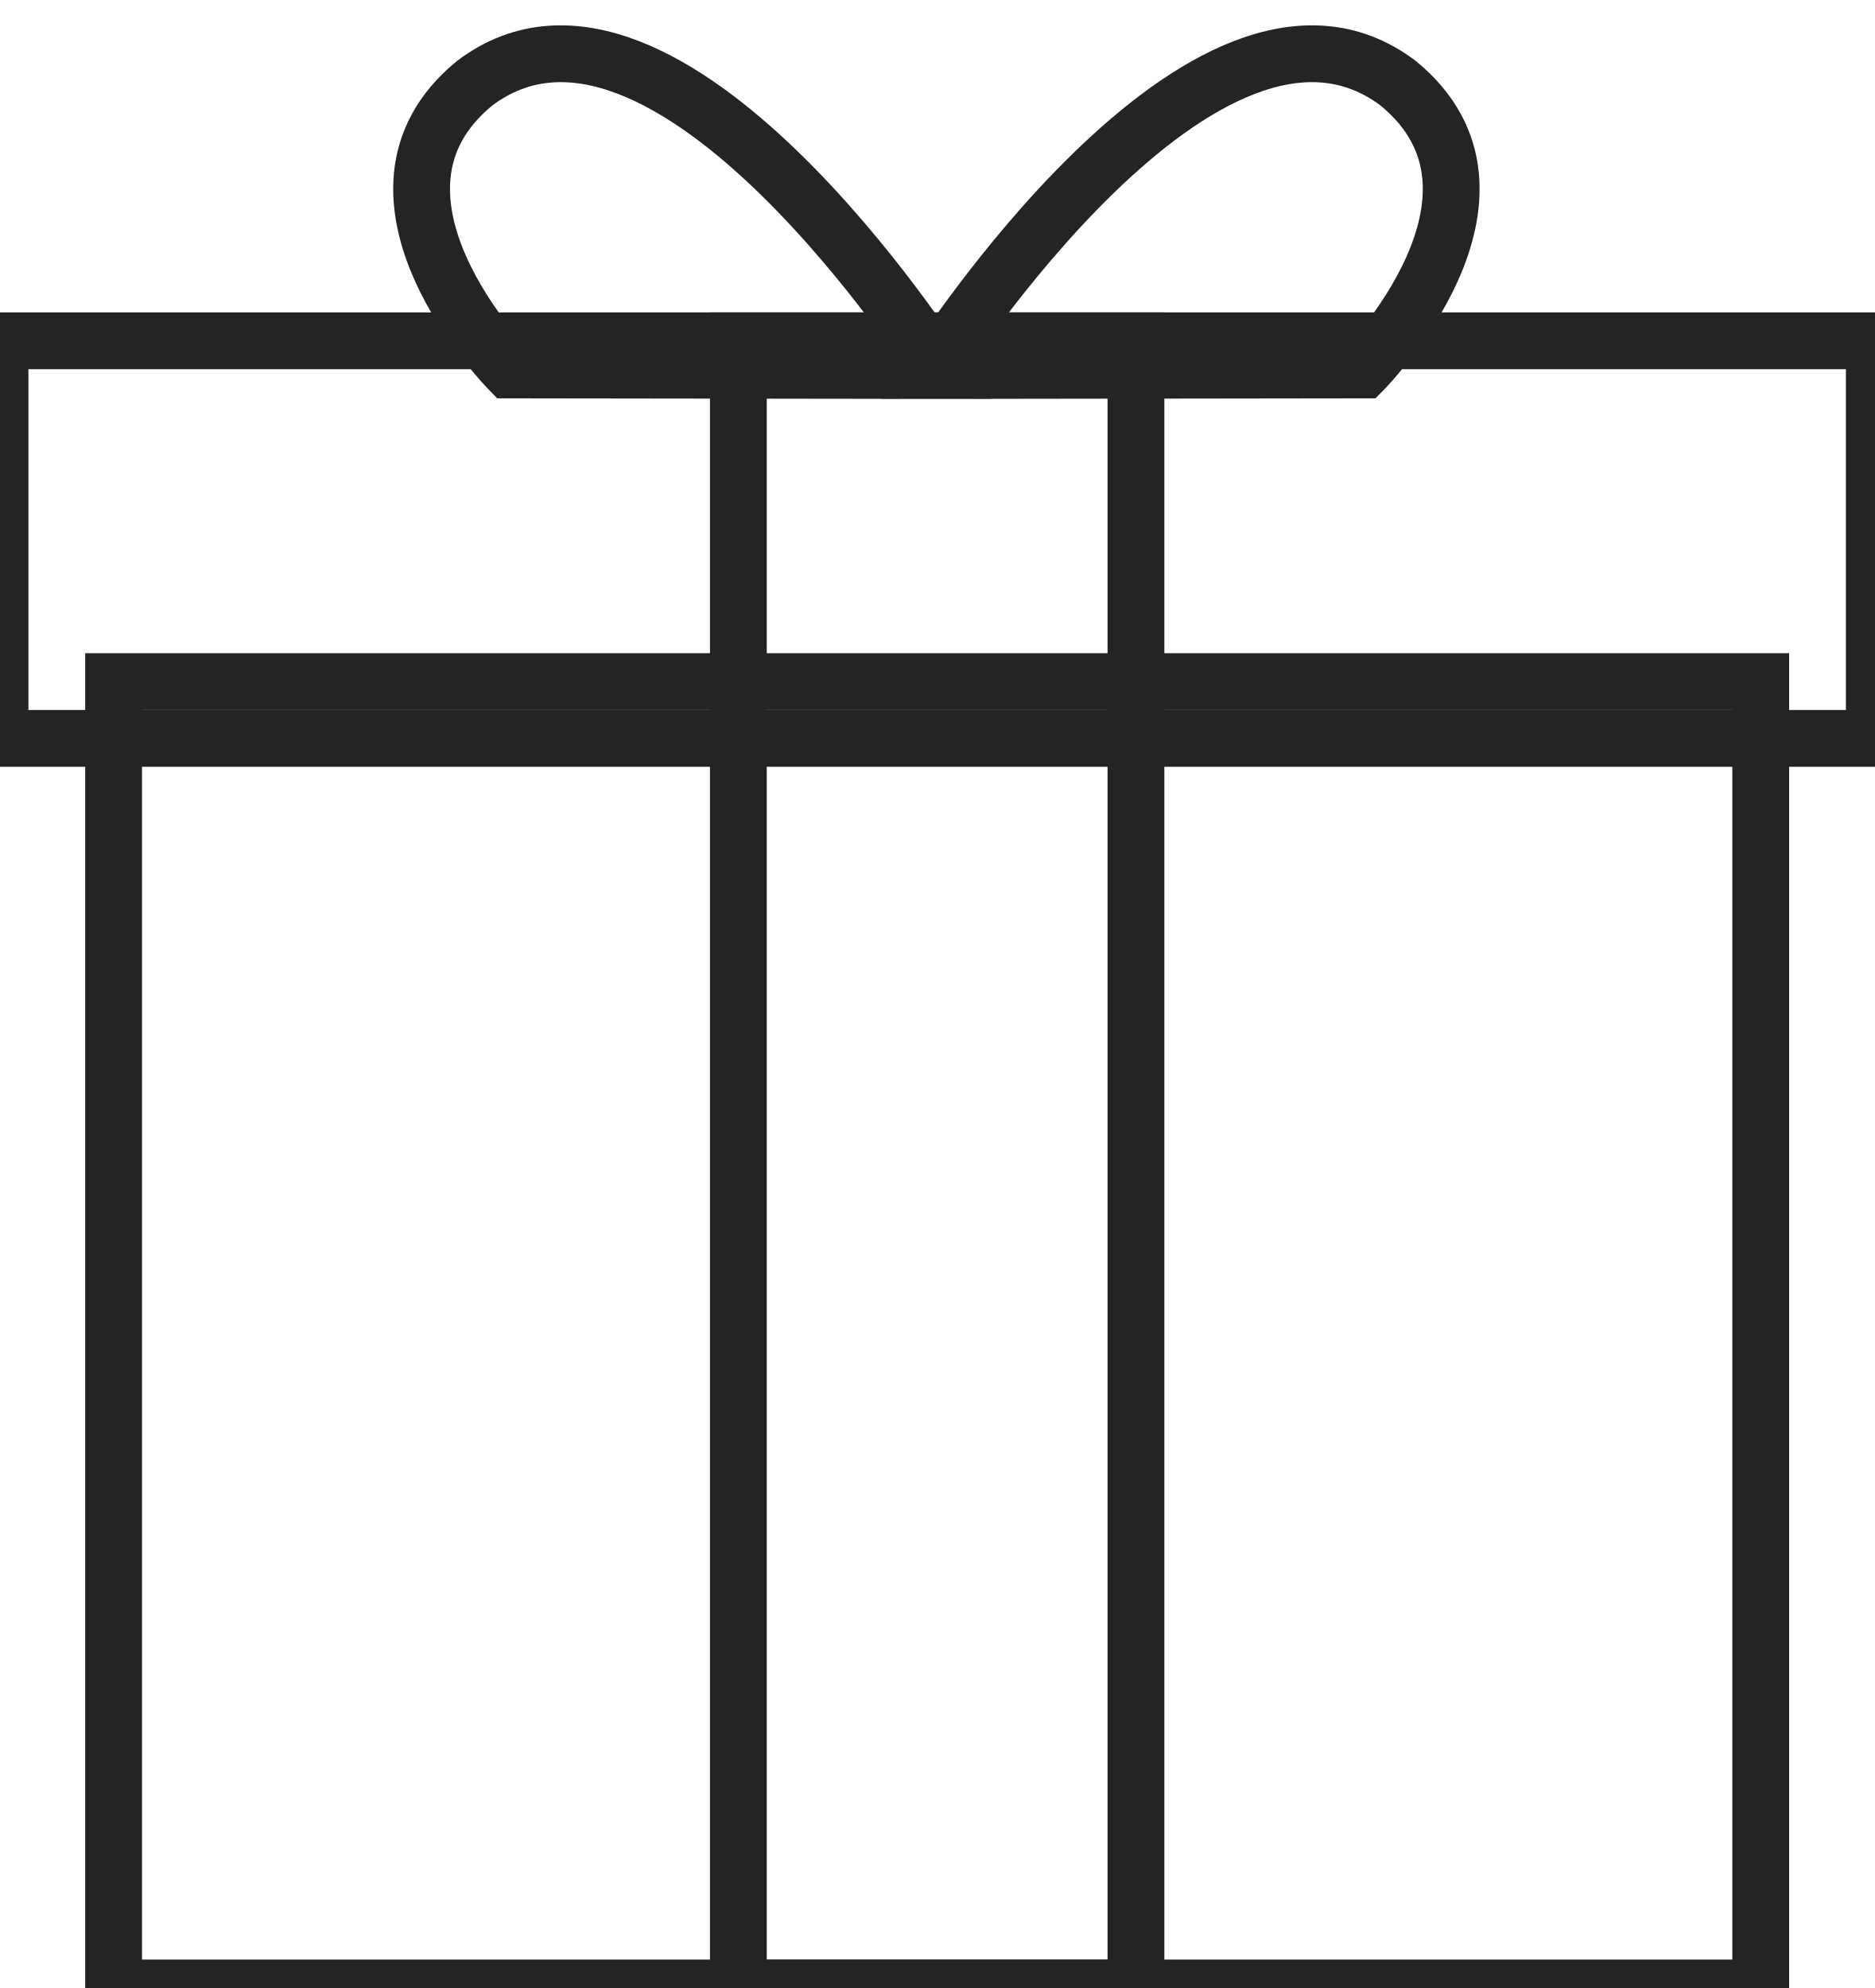
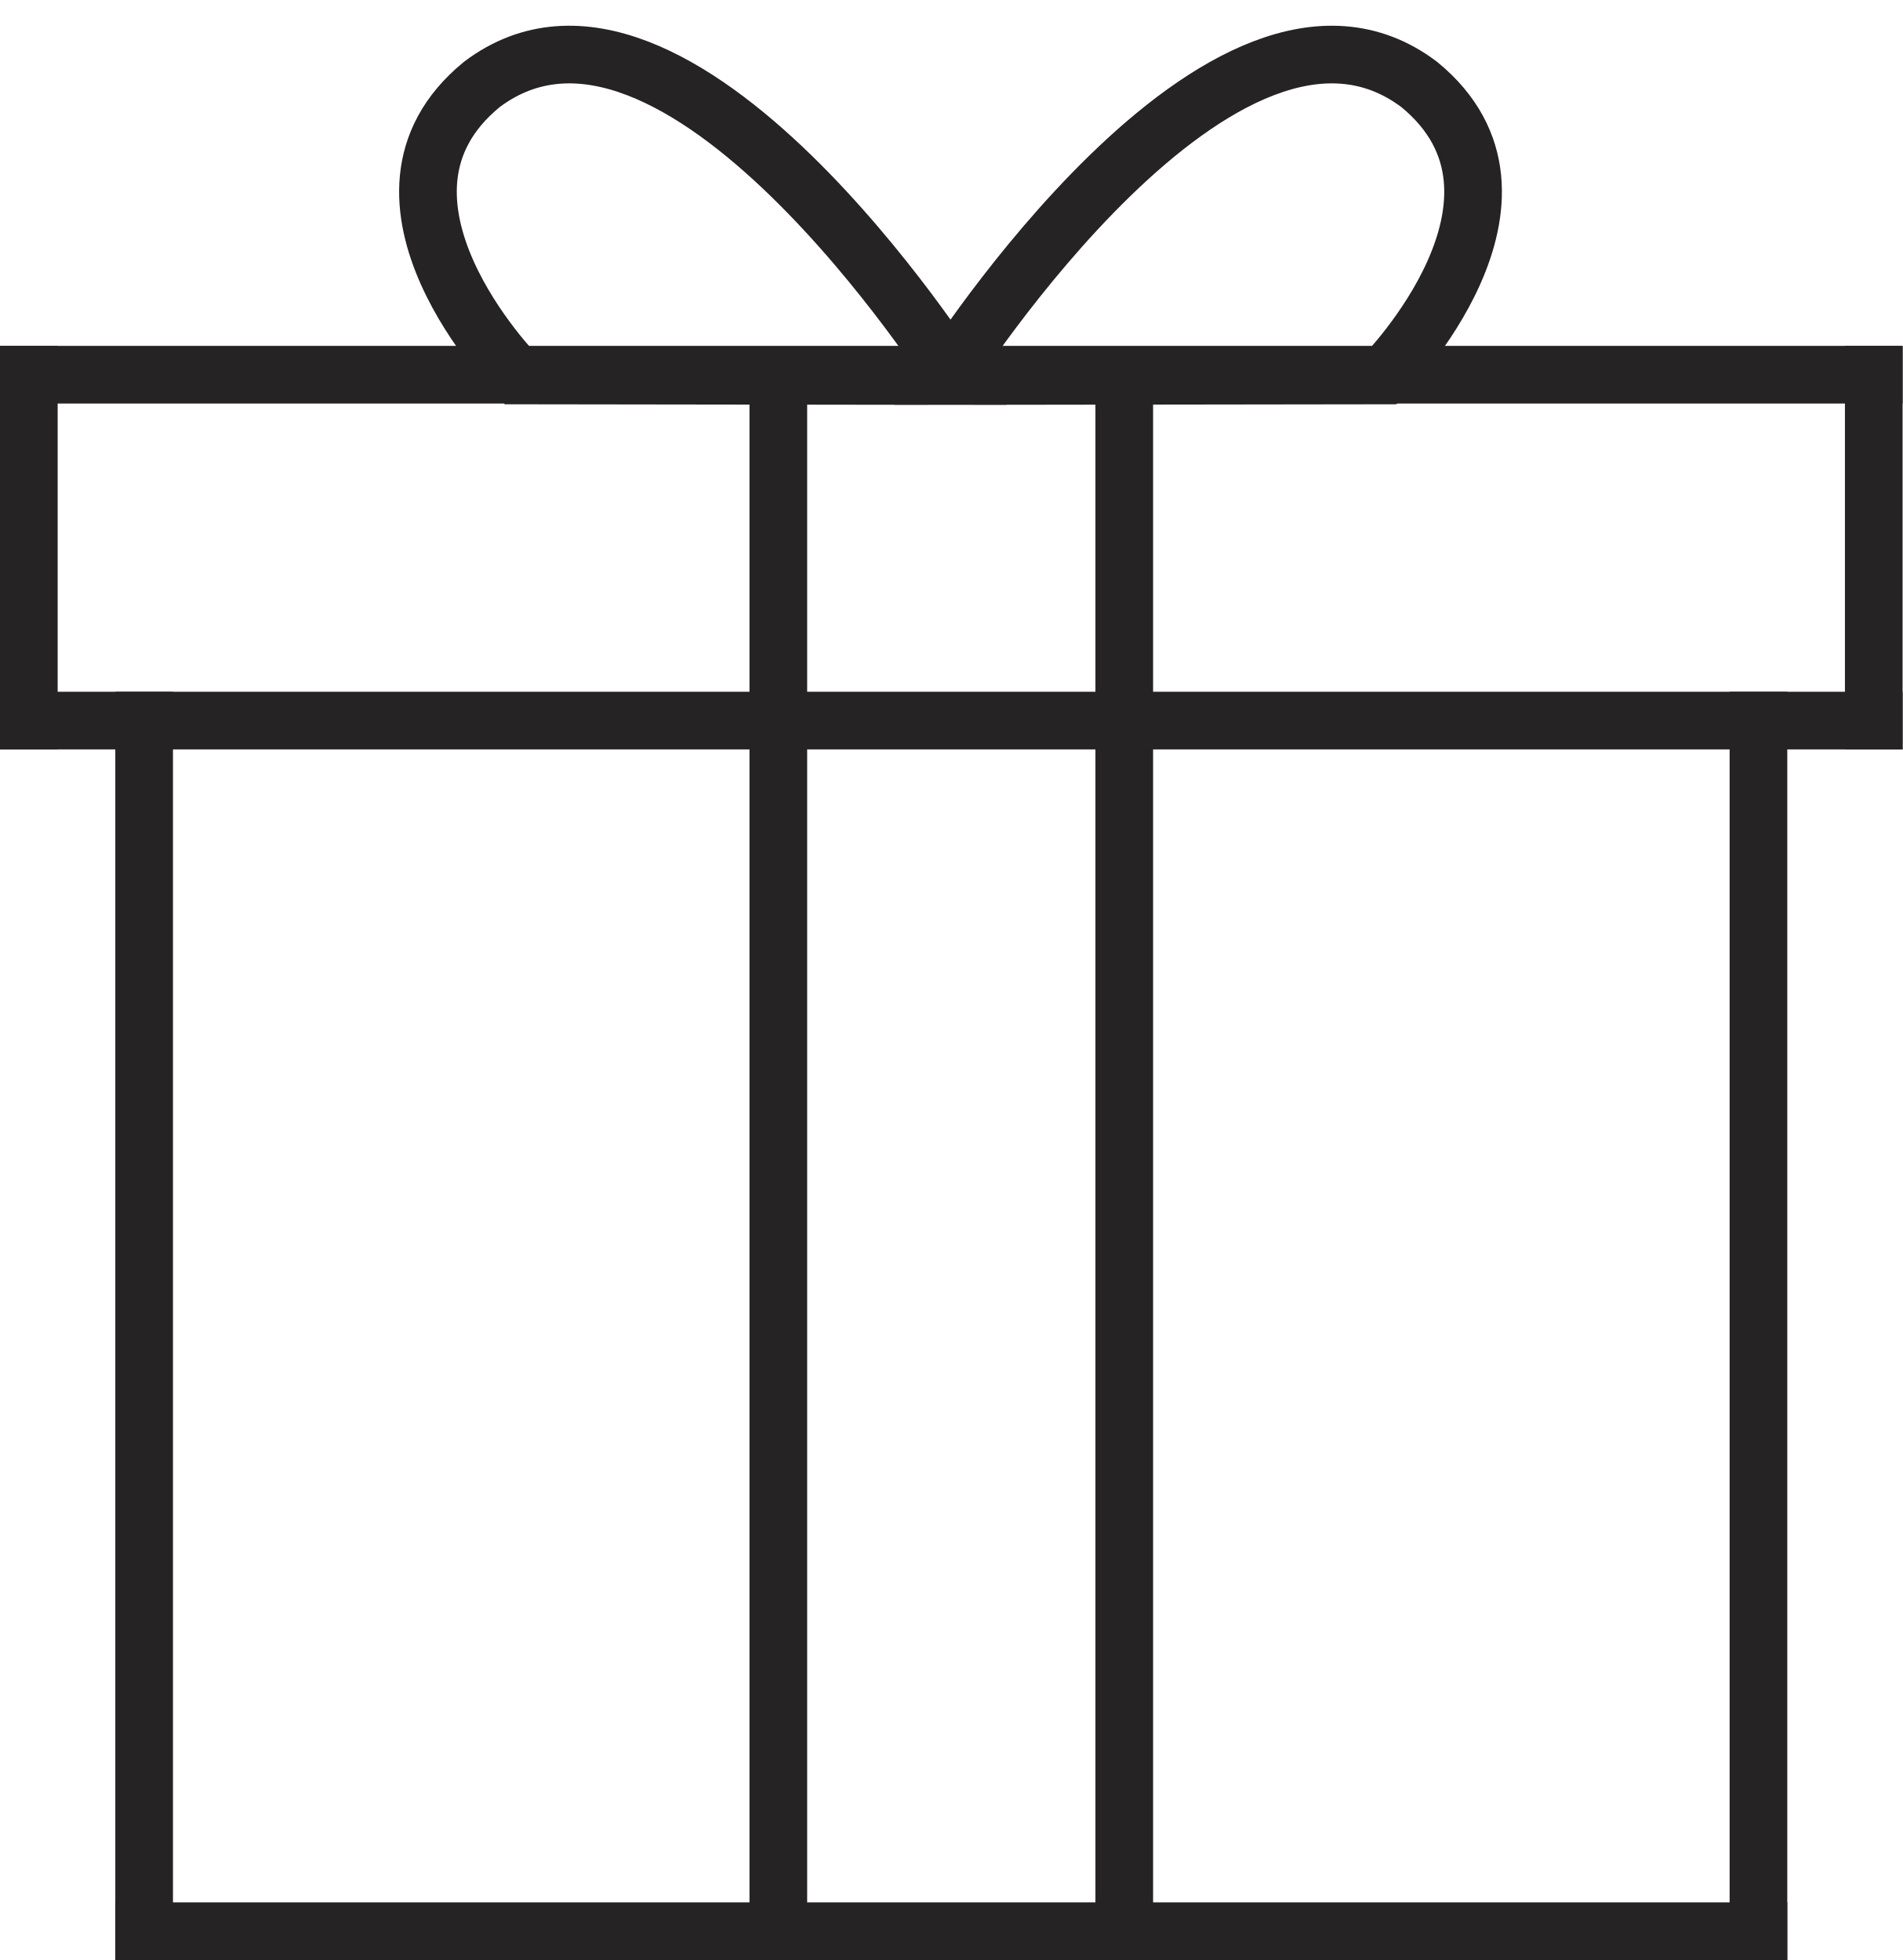
- <svg xmlns="http://www.w3.org/2000/svg" width="33px" height="35px" viewBox="0 0 33 35" version="1.1">
+ <svg xmlns="http://www.w3.org/2000/svg" width="33px" height="34px" viewBox="0 0 33 34" version="1.1">
  <description>Created with Sketch.</description>
  <defs />
  <g id="Welcome" stroke="none" stroke-width="1" fill="none" fill-rule="evenodd">
    <g id="Nav" transform="translate(-26, -929)" stroke="#252324">
-       <g id="podarki" transform="translate(26, 930)">
-         <rect id="Rectangle-105" x="0" y="5" width="33" height="7" />
-         <rect id="Rectangle-107" x="2" y="11" width="29" height="23" />
-         <rect id="Rectangle-108" x="13" y="5" width="7" height="29" />
-         <path d="M16.55,5.523 C16.55,5.523 11.722,-2.072 8.357,0.465 C5.945,2.44 8.965,5.513 8.965,5.513 L16.55,5.523 Z M16.55,5.523 C16.55,5.523 11.722,-2.072 8.357,0.465 C5.945,2.44 8.965,5.513 8.965,5.513 L16.55,5.523 Z M16.423,5.523 C16.423,5.523 21.251,-2.072 24.616,0.465 C27.028,2.44 24.008,5.513 24.008,5.513 L16.423,5.523 Z M16.423,5.523 C16.423,5.523 21.251,-2.072 24.616,0.465 C27.028,2.44 24.008,5.513 24.008,5.513 L16.423,5.523 Z" id="Path-177" />
+       <g id="podarki" transform="translate(25, 930)">
+         <path d="M1.5,11.5 L33.5,11.5" id="Line-39" stroke-linecap="square" />
+         <path d="M33.5,11.5 L33.5,5.5" id="Line-37" stroke-linecap="square" />
+         <path d="M1.5,11.5 L1.5,5.5" id="Line-40" stroke-linecap="square" />
+         <path d="M3.5,11.5 L3.5,32.5" id="Line" stroke-linecap="square" />
+         <path d="M31.5,11.5 L31.5,32.5" id="Line" stroke-linecap="square" />
+         <path d="M3.5,32.5 L31.5,32.5" id="Line" stroke-linecap="square" />
+         <path d="M33.5,5.5 L1.5,5.5" id="Line-38" stroke-linecap="square" />
+         <path d="M14.5,6.5 L14.5,32.5" id="Line" stroke-linecap="square" />
+         <path d="M20.5,6.5 L20.5,32.5" id="Line-34" stroke-linecap="square" />
+         <path d="M17.55,5.523 C17.55,5.523 12.722,-2.072 9.357,0.465 C6.945,2.44 9.965,5.513 9.965,5.513 L17.55,5.523 Z M17.55,5.523 C17.55,5.523 12.722,-2.072 9.357,0.465 C6.945,2.44 9.965,5.513 9.965,5.513 L17.55,5.523 Z M17.423,5.523 C17.423,5.523 22.251,-2.072 25.616,0.465 C28.028,2.44 25.008,5.513 25.008,5.513 L17.423,5.523 Z M17.423,5.523 C17.423,5.523 22.251,-2.072 25.616,0.465 C28.028,2.44 25.008,5.513 25.008,5.513 L17.423,5.523 Z" id="Path-177" />
      </g>
    </g>
  </g>
</svg>
